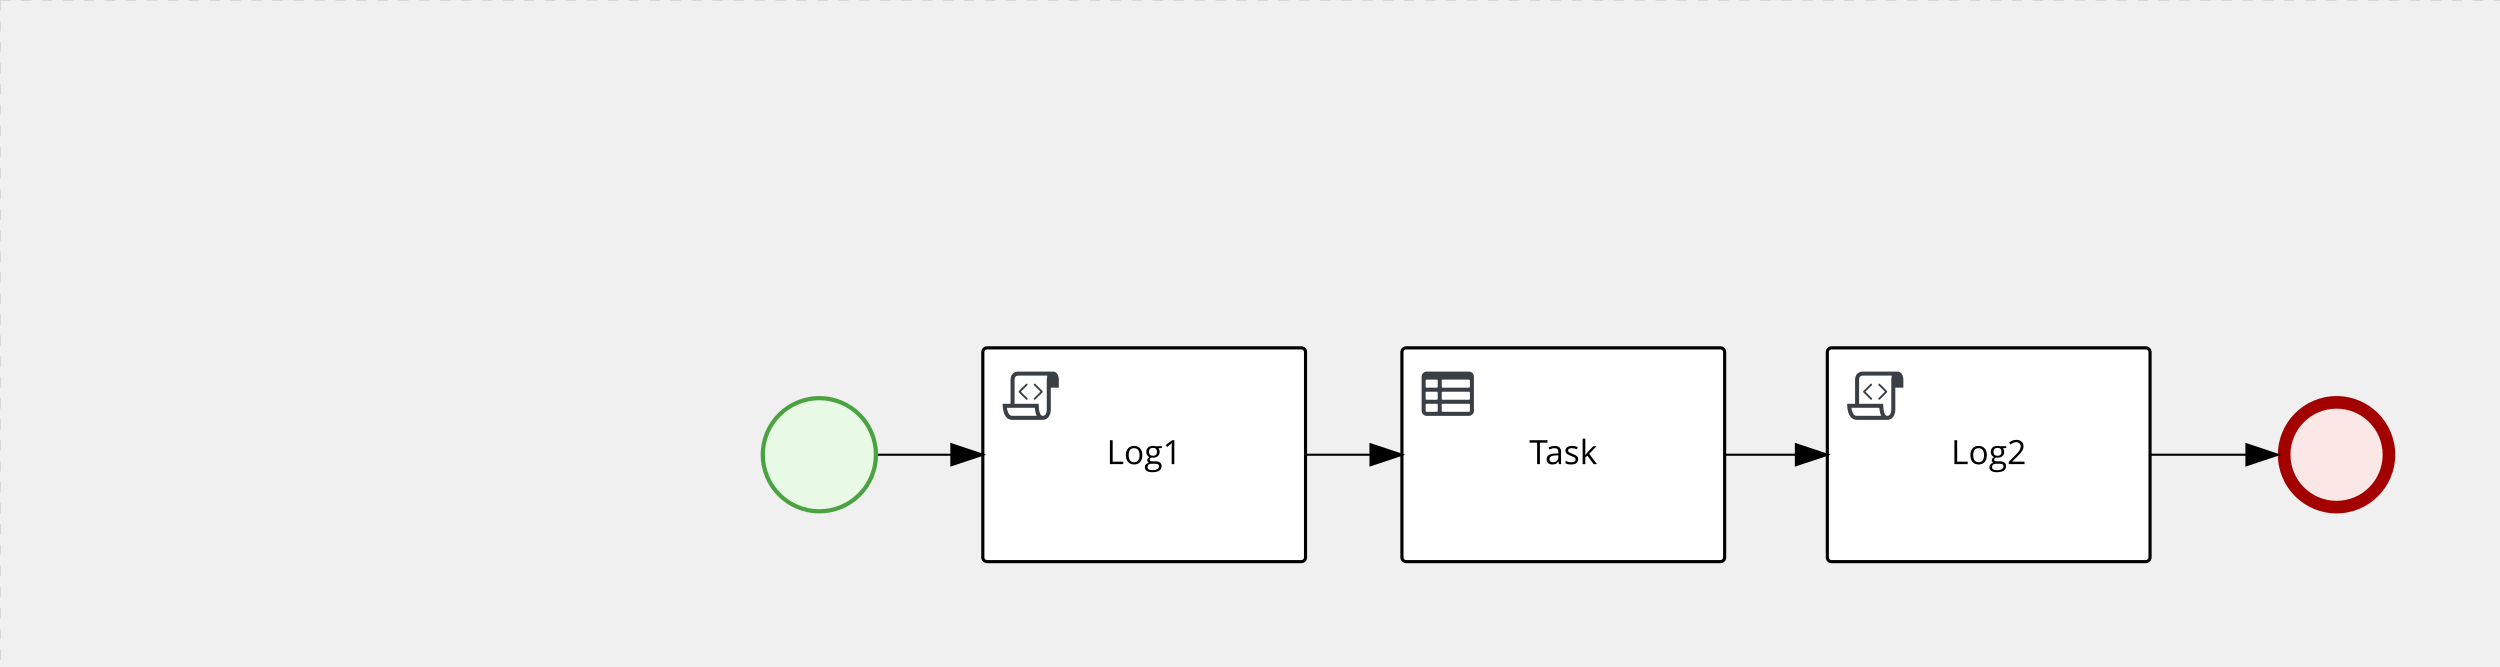
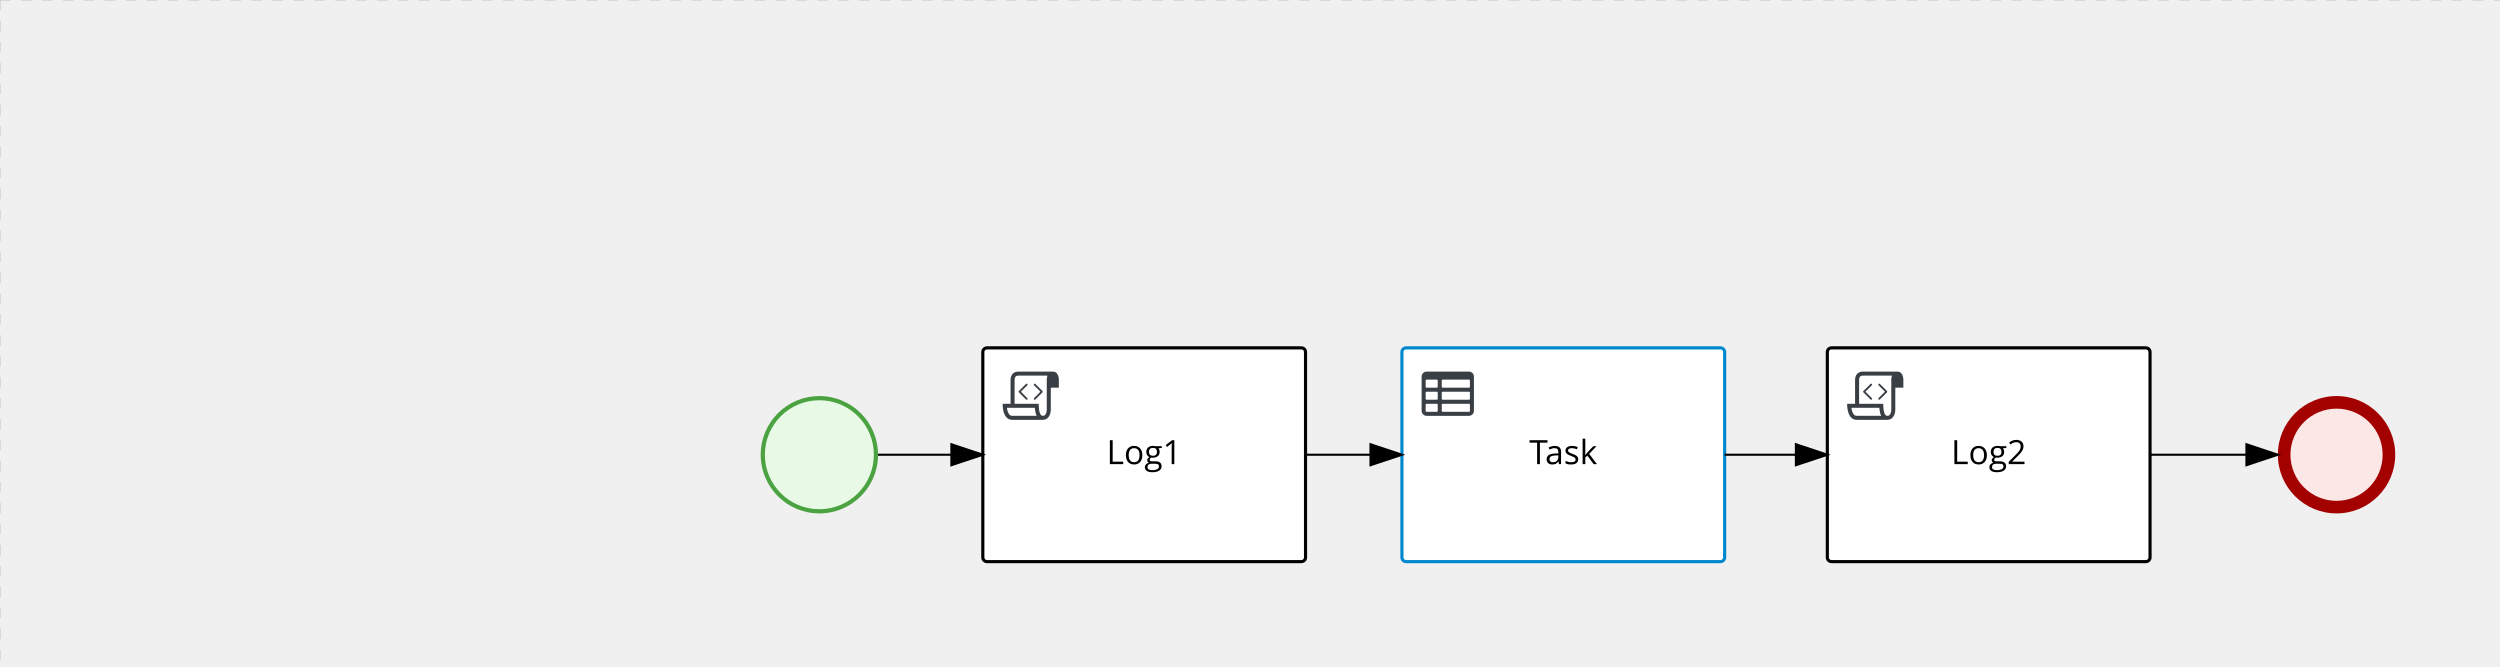
<svg xmlns="http://www.w3.org/2000/svg" version="1.1" width="1193" height="318" viewBox="0 0 1193 318">
  <defs />
  <g transform="matrix(1,0,0,1,0,0)">
    <g>
      <g>
        <g>
          <path fill="none" stroke="#d3d3d3" paint-order="fill stroke markers" d=" M 0 0 L 1200 0" stroke-miterlimit="10" stroke-opacity="0.8" stroke-dasharray="5" />
        </g>
        <g>
          <path fill="none" stroke="#d3d3d3" paint-order="fill stroke markers" d=" M 0 0 L 0 800" stroke-miterlimit="10" stroke-opacity="0.8" stroke-dasharray="5" />
        </g>
      </g>
      <g id="_11CC6B22-7D6C-424A-9CB3-2744F7A7CEF2" bpmn2nodeid="_11CC6B22-7D6C-424A-9CB3-2744F7A7CEF2" transform="matrix(1,0,0,1,872,166)">
        <g>
          <path fill="none" stroke="none" />
        </g>
        <g transform="matrix(1,0,0,1,0,0)">
          <path fill="#ffffff" stroke="none" id="_11CC6B22-7D6C-424A-9CB3-2744F7A7CEF2?shapeType=BACKGROUND" paint-order="stroke fill markers" d=" M 2 0 L 152 0 L 152 0 A 2 2 0 0 1 154 2 L 154 100 L 154 100 A 2 2 0 0 1 152 102 L 2 102 L 2 102 A 2 2 0 0 1 0 100 L 0 2 L 0 2 A 2 2 0 0 1 2 0 Z" />
        </g>
        <g transform="matrix(1,0,0,1,0,0)">
          <path fill="none" stroke="#000000" id="_11CC6B22-7D6C-424A-9CB3-2744F7A7CEF2?shapeType=BORDER&amp;renderType=STROKE" paint-order="fill stroke markers" d=" M 2 0 L 152 0 L 152 0 A 2 2 0 0 1 154 2 L 154 100 L 154 100 A 2 2 0 0 1 152 102 L 2 102 L 2 102 A 2 2 0 0 1 0 100 L 0 2 L 0 2 A 2 2 0 0 1 2 0 Z" stroke-miterlimit="10" stroke-width="1.5" stroke-dasharray="" />
        </g>
        <g>
          <g transform="matrix(0.06,0,0,0.06,9.4,9.4)">
            <g transform="matrix(1,0,0,1,0,0)">
              <path fill="#393f44" stroke="none" id="_11CC6B22-7D6C-424A-9CB3-2744F7A7CEF2undefined" paint-order="stroke fill markers" d=" M 0 0 M 197.3 130.2 C 194.4 127.3 189.6 127.3 186.7 130.2 L 130.2 186.7 C 127.3 189.6 127.3 194.4 130.2 197.3 L 186.7 253.8 C 188.1 255.3 190.1 256 192 256 C 193.9 256 195.9 255.3 197.3 253.7 C 200.2 250.8 200.2 246 197.3 243.1 L 146.2 192 L 197.3 140.8 C 200.2 137.9 200.2 133.1 197.3 130.2 Z" />
            </g>
            <g transform="matrix(1,0,0,1,0,0)">
              <path fill="#393f44" stroke="none" id="_11CC6B22-7D6C-424A-9CB3-2744F7A7CEF2undefined" paint-order="stroke fill markers" d=" M 0 0 M 261.3 130.2 C 258.4 127.3 253.6 127.3 250.7 130.2 C 247.8 133.1 247.8 137.9 250.7 140.8 L 301.8 191.9 L 250.7 243 C 247.8 245.9 247.8 250.7 250.7 253.6 C 252.1 255.3 254.1 256 256 256 C 257.9 256 259.9 255.3 261.3 253.8 L 317.8 197.3 C 320.7 194.4 320.7 189.6 317.8 186.7 L 261.3 130.2 Z" />
            </g>
            <g transform="matrix(1,0,0,1,0,0)">
              <path fill="#393f44" stroke="none" id="_11CC6B22-7D6C-424A-9CB3-2744F7A7CEF2undefined" paint-order="stroke fill markers" d=" M 0 0 M 400 32 C 400 32 152.8 32 128 32 C 62 32 64 96 64 96 L 64 288 L 1 288 C 1 288 -4 416 78 416 L 320 416 C 368 416 384 368 384 336 C 384 314.2 384 224.4 384 160 L 448 160 L 448 96 C 448 96 449 32 400 32 Z M 0 0 M 78 383.9 C 68.5 383.9 61.6 381.1 55.5 374.9 C 43.4 362.4 37.5 339.6 34.9 320 L 256.9 320 C 257.1 322.7 257.3 325.4 257.6 328.2 C 260 351.6 264.7 370.1 271.9 383.9 L 78 383.9 L 78 383.9 Z M 0 0 M 352 336 C 352 345.9 349.6 360.3 342.9 371 C 337.2 380.1 330.4 384 320 384 C 285 384 288 288 288 288 L 96 288 L 96 96 L 96 95.9 L 96 95.1 C 96 90.6 97.6 78.3 104.7 71.2 C 106.5 69.4 111.9 64 128 64 L 356.5 64 C 354.4 72.8 352.8 81.8 352.2 89.9 C 352.2 90.5 352.1 91.1 352.1 91.7 C 352.1 92 352.1 92.3 352.1 92.6 C 352 94.8 352 96 352 96 L 352 160 L 352 336 Z" />
            </g>
          </g>
        </g>
        <g transform="matrix(1,0,0,1,59.05859,43.5)">
          <text fill="#000000" stroke="none" font-family="Open Sans" font-size="12pt" font-style="normal" font-weight="normal" text-decoration="normal" x="17.941" y="12" text-anchor="middle" dominant-baseline="alphabetic">Log2</text>
        </g>
      </g>
      <g id="_33E37707-75E6-4BAD-9ED4-1F55CDE9C7CC" bpmn2nodeid="_33E37707-75E6-4BAD-9ED4-1F55CDE9C7CC" transform="matrix(1,0,0,1,363,189)">
        <g>
          <path fill="none" stroke="none" />
        </g>
        <g transform="matrix(0.125,0,0,0.125,0,0)">
          <g transform="matrix(1,0,0,1,0,0)">
            <path fill="#e8fae6" stroke="none" id="_33E37707-75E6-4BAD-9ED4-1F55CDE9C7CC?shapeType=BACKGROUND" paint-order="stroke fill markers" d=" M 0 0 M 444 224 C 444 263.9 434.2 300.8 414.4 334.5 C 394.7 368.2 368 394.9 334.4 414.5 C 300.8 434.1 263.9 444 224 444 C 184.1 444 147.2 434.2 113.5 414.4 C 79.8 394.7 53.1 368 33.5 334.4 C 13.9 300.8 4 263.9 4 224 C 4 184.1 13.8 147.2 33.6 113.5 C 53.4 79.8 80.1 53.1 113.6 33.5 C 147.1 13.9 184.1 4 224 4 C 263.9 4 300.8 13.8 334.5 33.6 C 368.2 53.4 394.9 80.1 414.5 113.6 C 434.1 147.1 444 184.1 444 224 Z" />
          </g>
          <g>
            <g transform="matrix(1,0,0,1,0,0)">
              <g transform="matrix(1,0,0,1,0,0)">
                <path fill="#4aa241" stroke="none" id="_33E37707-75E6-4BAD-9ED4-1F55CDE9C7CC?shapeType=BORDER&amp;renderType=FILL" paint-order="stroke fill markers" d=" M 0 0 M 224 0 C 100.3 0 0 100.3 0 224 C 0 347.7 100.3 448 224 448 C 347.7 448 448 347.7 448 224 C 448 100.3 347.7 0 224 0 Z M 0 0 M 224 432 C 109.1 432 16 338.9 16 224 C 16 109.1 109.1 16 224 16 C 338.9 16 432 109.1 432 224 C 432 338.9 338.9 432 224 432 Z" />
              </g>
            </g>
          </g>
        </g>
        <g transform="matrix(1,0,0,1,28,61)" />
      </g>
      <g id="_79BB436E-E169-4572-85B0-322B13ABADD4" bpmn2nodeid="_79BB436E-E169-4572-85B0-322B13ABADD4" transform="matrix(1,0,0,1,1087,189)">
        <g>
          <path fill="none" stroke="none" />
        </g>
        <g transform="matrix(0.125,0,0,0.125,0,0)">
          <g transform="matrix(1,0,0,1,0,0)">
            <path fill="#fce7e7" stroke="none" id="_79BB436E-E169-4572-85B0-322B13ABADD4?shapeType=BACKGROUND" paint-order="stroke fill markers" d=" M 0 0 M 444 224 C 444 263.9 434.2 300.8 414.4 334.5 C 394.7 368.2 368 394.9 334.4 414.5 C 300.8 434.1 263.9 444 224 444 C 184.1 444 147.2 434.2 113.5 414.4 C 79.8 394.7 53.1 368 33.5 334.4 C 13.9 300.8 4 263.9 4 224 C 4 184.1 13.8 147.2 33.6 113.5 C 53.4 79.8 80.1 53.1 113.6 33.5 C 147.1 13.9 184.1 4 224 4 C 263.9 4 300.8 13.8 334.5 33.6 C 368.2 53.4 394.9 80.1 414.5 113.6 C 434.1 147.1 444 184.1 444 224 Z" />
          </g>
          <g>
            <g transform="matrix(1,0,0,1,0,0)">
              <g transform="matrix(1,0,0,1,0,0)">
                <path fill="#a30000" stroke="none" id="_79BB436E-E169-4572-85B0-322B13ABADD4?shapeType=BORDER&amp;renderType=FILL" paint-order="stroke fill markers" d=" M 0 0 M 224 0 C 100.3 0 0 100.3 0 224 C 0 347.7 100.3 448 224 448 C 347.7 448 448 347.7 448 224 C 448 100.3 347.7 0 224 0 Z M 0 0 M 224 400 C 126.8 400 48 321.2 48 224 C 48 126.8 126.8 48 224 48 C 321.2 48 400 126.8 400 224 C 400 321.2 321.2 400 224 400 Z" />
              </g>
            </g>
          </g>
        </g>
        <g transform="matrix(1,0,0,1,28,61)" />
      </g>
      <g id="_ACD4B1B4-CE54-4BAC-8A30-C3DC9453D95B" bpmn2nodeid="_ACD4B1B4-CE54-4BAC-8A30-C3DC9453D95B" transform="matrix(1,0,0,1,469,166)">
        <g>
          <path fill="none" stroke="none" />
        </g>
        <g transform="matrix(1,0,0,1,0,0)">
          <path fill="#ffffff" stroke="none" id="_ACD4B1B4-CE54-4BAC-8A30-C3DC9453D95B?shapeType=BACKGROUND" paint-order="stroke fill markers" d=" M 2 0 L 152 0 L 152 0 A 2 2 0 0 1 154 2 L 154 100 L 154 100 A 2 2 0 0 1 152 102 L 2 102 L 2 102 A 2 2 0 0 1 0 100 L 0 2 L 0 2 A 2 2 0 0 1 2 0 Z" />
        </g>
        <g transform="matrix(1,0,0,1,0,0)">
          <path fill="none" stroke="#000000" id="_ACD4B1B4-CE54-4BAC-8A30-C3DC9453D95B?shapeType=BORDER&amp;renderType=STROKE" paint-order="fill stroke markers" d=" M 2 0 L 152 0 L 152 0 A 2 2 0 0 1 154 2 L 154 100 L 154 100 A 2 2 0 0 1 152 102 L 2 102 L 2 102 A 2 2 0 0 1 0 100 L 0 2 L 0 2 A 2 2 0 0 1 2 0 Z" stroke-miterlimit="10" stroke-width="1.5" stroke-dasharray="" />
        </g>
        <g>
          <g transform="matrix(0.06,0,0,0.06,9.4,9.4)">
            <g transform="matrix(1,0,0,1,0,0)">
              <path fill="#393f44" stroke="none" id="_ACD4B1B4-CE54-4BAC-8A30-C3DC9453D95Bundefined" paint-order="stroke fill markers" d=" M 0 0 M 197.3 130.2 C 194.4 127.3 189.6 127.3 186.7 130.2 L 130.2 186.7 C 127.3 189.6 127.3 194.4 130.2 197.3 L 186.7 253.8 C 188.1 255.3 190.1 256 192 256 C 193.9 256 195.9 255.3 197.3 253.7 C 200.2 250.8 200.2 246 197.3 243.1 L 146.2 192 L 197.3 140.8 C 200.2 137.9 200.2 133.1 197.3 130.2 Z" />
            </g>
            <g transform="matrix(1,0,0,1,0,0)">
              <path fill="#393f44" stroke="none" id="_ACD4B1B4-CE54-4BAC-8A30-C3DC9453D95Bundefined" paint-order="stroke fill markers" d=" M 0 0 M 261.3 130.2 C 258.4 127.3 253.6 127.3 250.7 130.2 C 247.8 133.1 247.8 137.9 250.7 140.8 L 301.8 191.9 L 250.7 243 C 247.8 245.9 247.8 250.7 250.7 253.6 C 252.1 255.3 254.1 256 256 256 C 257.9 256 259.9 255.3 261.3 253.8 L 317.8 197.3 C 320.7 194.4 320.7 189.6 317.8 186.7 L 261.3 130.2 Z" />
            </g>
            <g transform="matrix(1,0,0,1,0,0)">
              <path fill="#393f44" stroke="none" id="_ACD4B1B4-CE54-4BAC-8A30-C3DC9453D95Bundefined" paint-order="stroke fill markers" d=" M 0 0 M 400 32 C 400 32 152.8 32 128 32 C 62 32 64 96 64 96 L 64 288 L 1 288 C 1 288 -4 416 78 416 L 320 416 C 368 416 384 368 384 336 C 384 314.2 384 224.4 384 160 L 448 160 L 448 96 C 448 96 449 32 400 32 Z M 0 0 M 78 383.9 C 68.5 383.9 61.6 381.1 55.5 374.9 C 43.4 362.4 37.5 339.6 34.9 320 L 256.9 320 C 257.1 322.7 257.3 325.4 257.6 328.2 C 260 351.6 264.7 370.1 271.9 383.9 L 78 383.9 L 78 383.9 Z M 0 0 M 352 336 C 352 345.9 349.6 360.3 342.9 371 C 337.2 380.1 330.4 384 320 384 C 285 384 288 288 288 288 L 96 288 L 96 96 L 96 95.9 L 96 95.1 C 96 90.6 97.6 78.3 104.7 71.2 C 106.5 69.4 111.9 64 128 64 L 356.5 64 C 354.4 72.8 352.8 81.8 352.2 89.9 C 352.2 90.5 352.1 91.1 352.1 91.7 C 352.1 92 352.1 92.3 352.1 92.6 C 352 94.8 352 96 352 96 L 352 160 L 352 336 Z" />
            </g>
          </g>
        </g>
        <g transform="matrix(1,0,0,1,59.05859,43.5)">
          <text fill="#000000" stroke="none" font-family="Open Sans" font-size="12pt" font-style="normal" font-weight="normal" text-decoration="normal" x="17.941" y="12" text-anchor="middle" dominant-baseline="alphabetic">Log1</text>
        </g>
      </g>
      <g id="_1509B7F1-C94F-4BA5-968A-7AF60AA321EC" bpmn2nodeid="_1509B7F1-C94F-4BA5-968A-7AF60AA321EC" transform="matrix(1,0,0,1,669,166)">
        <g>
          <path fill="none" stroke="none" />
        </g>
        <g transform="matrix(1,0,0,1,0,0)">
          <path fill="#ffffff" stroke="none" id="_1509B7F1-C94F-4BA5-968A-7AF60AA321EC?shapeType=BACKGROUND" paint-order="stroke fill markers" d=" M 2 0 L 152 0 L 152 0 A 2 2 0 0 1 154 2 L 154 100 L 154 100 A 2 2 0 0 1 152 102 L 2 102 L 2 102 A 2 2 0 0 1 0 100 L 0 2 L 0 2 A 2 2 0 0 1 2 0 Z" />
        </g>
        <g transform="matrix(1,0,0,1,0,0)">
-           <path fill="none" stroke="#000000" id="_1509B7F1-C94F-4BA5-968A-7AF60AA321EC?shapeType=BORDER&amp;renderType=STROKE" paint-order="fill stroke markers" d=" M 2 0 L 152 0 L 152 0 A 2 2 0 0 1 154 2 L 154 100 L 154 100 A 2 2 0 0 1 152 102 L 2 102 L 2 102 A 2 2 0 0 1 0 100 L 0 2 L 0 2 A 2 2 0 0 1 2 0 Z" stroke-miterlimit="10" stroke-width="1.5" stroke-dasharray="" />
+           <path fill="none" stroke="rgb(0,136,206)" id="_1509B7F1-C94F-4BA5-968A-7AF60AA321EC?shapeType=BORDER&amp;renderType=STROKE" paint-order="fill stroke markers" d=" M 2 0 L 152 0 L 152 0 A 2 2 0 0 1 154 2 L 154 100 L 154 100 A 2 2 0 0 1 152 102 L 2 102 L 2 102 A 2 2 0 0 1 0 100 L 0 2 L 0 2 A 2 2 0 0 1 2 0 Z" stroke-miterlimit="10" stroke-width="1.5" stroke-dasharray="" />
        </g>
        <g>
          <g transform="matrix(0.06,0,0,0.06,9.4,9.4)">
            <g transform="matrix(1,0,0,1,0,0)">
              <path fill="#393f44" stroke="none" id="_1509B7F1-C94F-4BA5-968A-7AF60AA321ECundefined" paint-order="stroke fill markers" d=" M 0 0 M 128 344 L 128 296 C 128 293.7 127.2 291.8 125.8 290.2 C 124.4 288.6 122.4 288 120 288 L 40 288 C 37.7 288 35.8 288.8 34.2 290.2 C 32.6 291.6 32 293.7 32 296 L 32 344 C 32 346.3 32.8 348.2 34.2 349.8 C 35.6 351.4 37.6 352 40 352 L 120 352 C 122.3 352 124.2 351.2 125.8 349.8 C 127.4 348.4 128 346.3 128 344 Z M 0 0 M 128 248 L 128 200 C 128 197.7 127.2 195.8 125.8 194.2 C 124.4 192.6 122.4 192 120 192 L 40 192 C 37.7 192 35.8 192.8 34.2 194.2 C 32.6 195.6 32 197.7 32 200 L 32 248 C 32 250.3 32.8 252.2 34.2 253.8 C 35.6 255.4 37.6 256 40 256 L 120 256 C 122.3 256 124.2 255.2 125.8 253.8 C 127.4 252.4 128 250.3 128 248 Z M 0 0 M 376 352 C 378.3 352 380.2 351.2 381.8 349.8 C 383.4 348.4 384 346.4 384 344 L 384 296 C 384 293.7 383.2 291.8 381.8 290.2 C 380.4 288.6 378.4 288 376 288 L 168 288 C 165.7 288 163.8 288.8 162.2 290.2 C 160.6 291.6 160 293.6 160 296 L 160 344 C 160 346.3 160.8 348.2 162.2 349.8 C 163.6 351.4 165.6 352 168 352 L 376 352 Z M 0 0 M 128 152 L 128 104 C 128 101.7 127.2 99.8 125.8 98.2 C 124.4 96.6 122.3 96 120 96 L 40 96 C 37.7 96 35.8 96.8 34.2 98.2 C 32.6 99.6 32 101.7 32 104 L 32 152 C 32 154.3 32.8 156.2 34.2 157.8 C 35.6 159.4 37.6 160 40 160 L 120 160 C 122.3 160 124.2 159.2 125.8 157.8 C 127.4 156.4 128 154.3 128 152 Z M 0 0 M 376 256 C 378.3 256 380.2 255.2 381.8 253.8 C 383.4 252.4 384 250.4 384 248 L 384 200 C 384 197.7 383.2 195.8 381.8 194.2 C 380.4 192.6 378.4 192 376 192 L 168 192 C 165.7 192 163.8 192.8 162.2 194.2 C 160.6 195.6 160 197.6 160 200 L 160 248 C 160 250.3 160.8 252.2 162.2 253.8 C 163.6 255.4 165.6 256 168 256 L 376 256 Z M 0 0 M 376 160 C 378.3 160 380.2 159.2 381.8 157.8 C 383.4 156.4 384 154.4 384 152 L 384 104 C 384 101.7 383.2 99.8 381.8 98.2 C 380.4 96.6 378.3 96 376 96 L 168 96 C 165.7 96 163.8 96.8 162.2 98.2 C 160.6 99.6 160 101.6 160 104 L 160 152 C 160 154.3 160.8 156.2 162.2 157.8 C 163.6 159.4 165.6 160 168 160 L 376 160 Z M 0 0 M 416 72 L 416 344 C 416 355 412.1 364.4 404.2 372.2 C 396.3 380 387 384 376 384 L 40 384 C 29 384 19.6 380.1 11.8 372.2 C 4 364.3 0 355 0 344 L 0 72 C 0 61 3.9 51.6 11.8 43.8 C 19.7 36 29 32 40 32 L 376 32 C 387 32 396.4 35.9 404.2 43.8 C 412 51.7 416 61 416 72 Z" />
            </g>
          </g>
        </g>
        <g transform="matrix(1,0,0,1,60.75,43.5)">
          <text fill="#000000" stroke="none" font-family="Open Sans" font-size="12pt" font-style="normal" font-weight="normal" text-decoration="normal" x="16.25" y="12" text-anchor="middle" dominant-baseline="alphabetic">Task</text>
        </g>
      </g>
      <g id="_B85C0304-AC31-46A8-B2E2-1EB365EE7625" bpmn2nodeid="_B85C0304-AC31-46A8-B2E2-1EB365EE7625">
        <g>
          <path fill="none" stroke="#000000" paint-order="fill stroke markers" d=" M 419 217 L 454 217" stroke-miterlimit="10" stroke-dasharray="" />
        </g>
        <g transform="matrix(1,0,0,1,419,217)" />
        <g transform="matrix(6.123233995736766e-17,1,-1,6.123233995736766e-17,469,212)">
          <path fill="#000000" stroke="#000000" paint-order="fill stroke markers" d=" M 10 15 L 0 15 L 5 0 Z" stroke-miterlimit="10" stroke-dasharray="" />
        </g>
        <g transform="matrix(1,0,0,1,419,207)" />
      </g>
      <g id="_0DCB4152-0045-4E36-84C9-B54DC7632D9E" bpmn2nodeid="_0DCB4152-0045-4E36-84C9-B54DC7632D9E">
        <g>
          <path fill="none" stroke="#000000" paint-order="fill stroke markers" d=" M 623 217 L 654 217" stroke-miterlimit="10" stroke-dasharray="" />
        </g>
        <g transform="matrix(1,0,0,1,623,217)" />
        <g transform="matrix(6.123233995736766e-17,1,-1,6.123233995736766e-17,669,212)">
          <path fill="#000000" stroke="#000000" paint-order="fill stroke markers" d=" M 10 15 L 0 15 L 5 0 Z" stroke-miterlimit="10" stroke-dasharray="" />
        </g>
        <g transform="matrix(1,0,0,1,623,207)" />
      </g>
      <g id="_DAFC7A2F-23B9-43E8-A2BD-D3511AB63995" bpmn2nodeid="_DAFC7A2F-23B9-43E8-A2BD-D3511AB63995">
        <g>
          <path fill="none" stroke="#000000" paint-order="fill stroke markers" d=" M 823 217 L 857 217" stroke-miterlimit="10" stroke-dasharray="" />
        </g>
        <g transform="matrix(1,0,0,1,823,217)" />
        <g transform="matrix(6.123233995736766e-17,1,-1,6.123233995736766e-17,872,212)">
          <path fill="#000000" stroke="#000000" paint-order="fill stroke markers" d=" M 10 15 L 0 15 L 5 0 Z" stroke-miterlimit="10" stroke-dasharray="" />
        </g>
        <g transform="matrix(1,0,0,1,823,207)" />
      </g>
      <g id="_2CADB323-29B0-4AFB-BBA6-99565A8C705D" bpmn2nodeid="_2CADB323-29B0-4AFB-BBA6-99565A8C705D">
        <g>
          <path fill="none" stroke="#000000" paint-order="fill stroke markers" d=" M 1026 217 L 1072 217" stroke-miterlimit="10" stroke-dasharray="" />
        </g>
        <g transform="matrix(1,0,0,1,1026,217)" />
        <g transform="matrix(6.123233995736766e-17,1,-1,6.123233995736766e-17,1087,212)">
          <path fill="#000000" stroke="#000000" paint-order="fill stroke markers" d=" M 10 15 L 0 15 L 5 0 Z" stroke-miterlimit="10" stroke-dasharray="" />
        </g>
        <g transform="matrix(1,0,0,1,1026,207)" />
      </g>
      <g transform="matrix(1,0,0,1,872,166)" />
      <g transform="matrix(1,0,0,1,363,189)" />
      <g transform="matrix(1,0,0,1,1087,189)" />
      <g transform="matrix(1,0,0,1,469,166)" />
      <g transform="matrix(1,0,0,1,669,166)" />
    </g>
  </g>
</svg>
